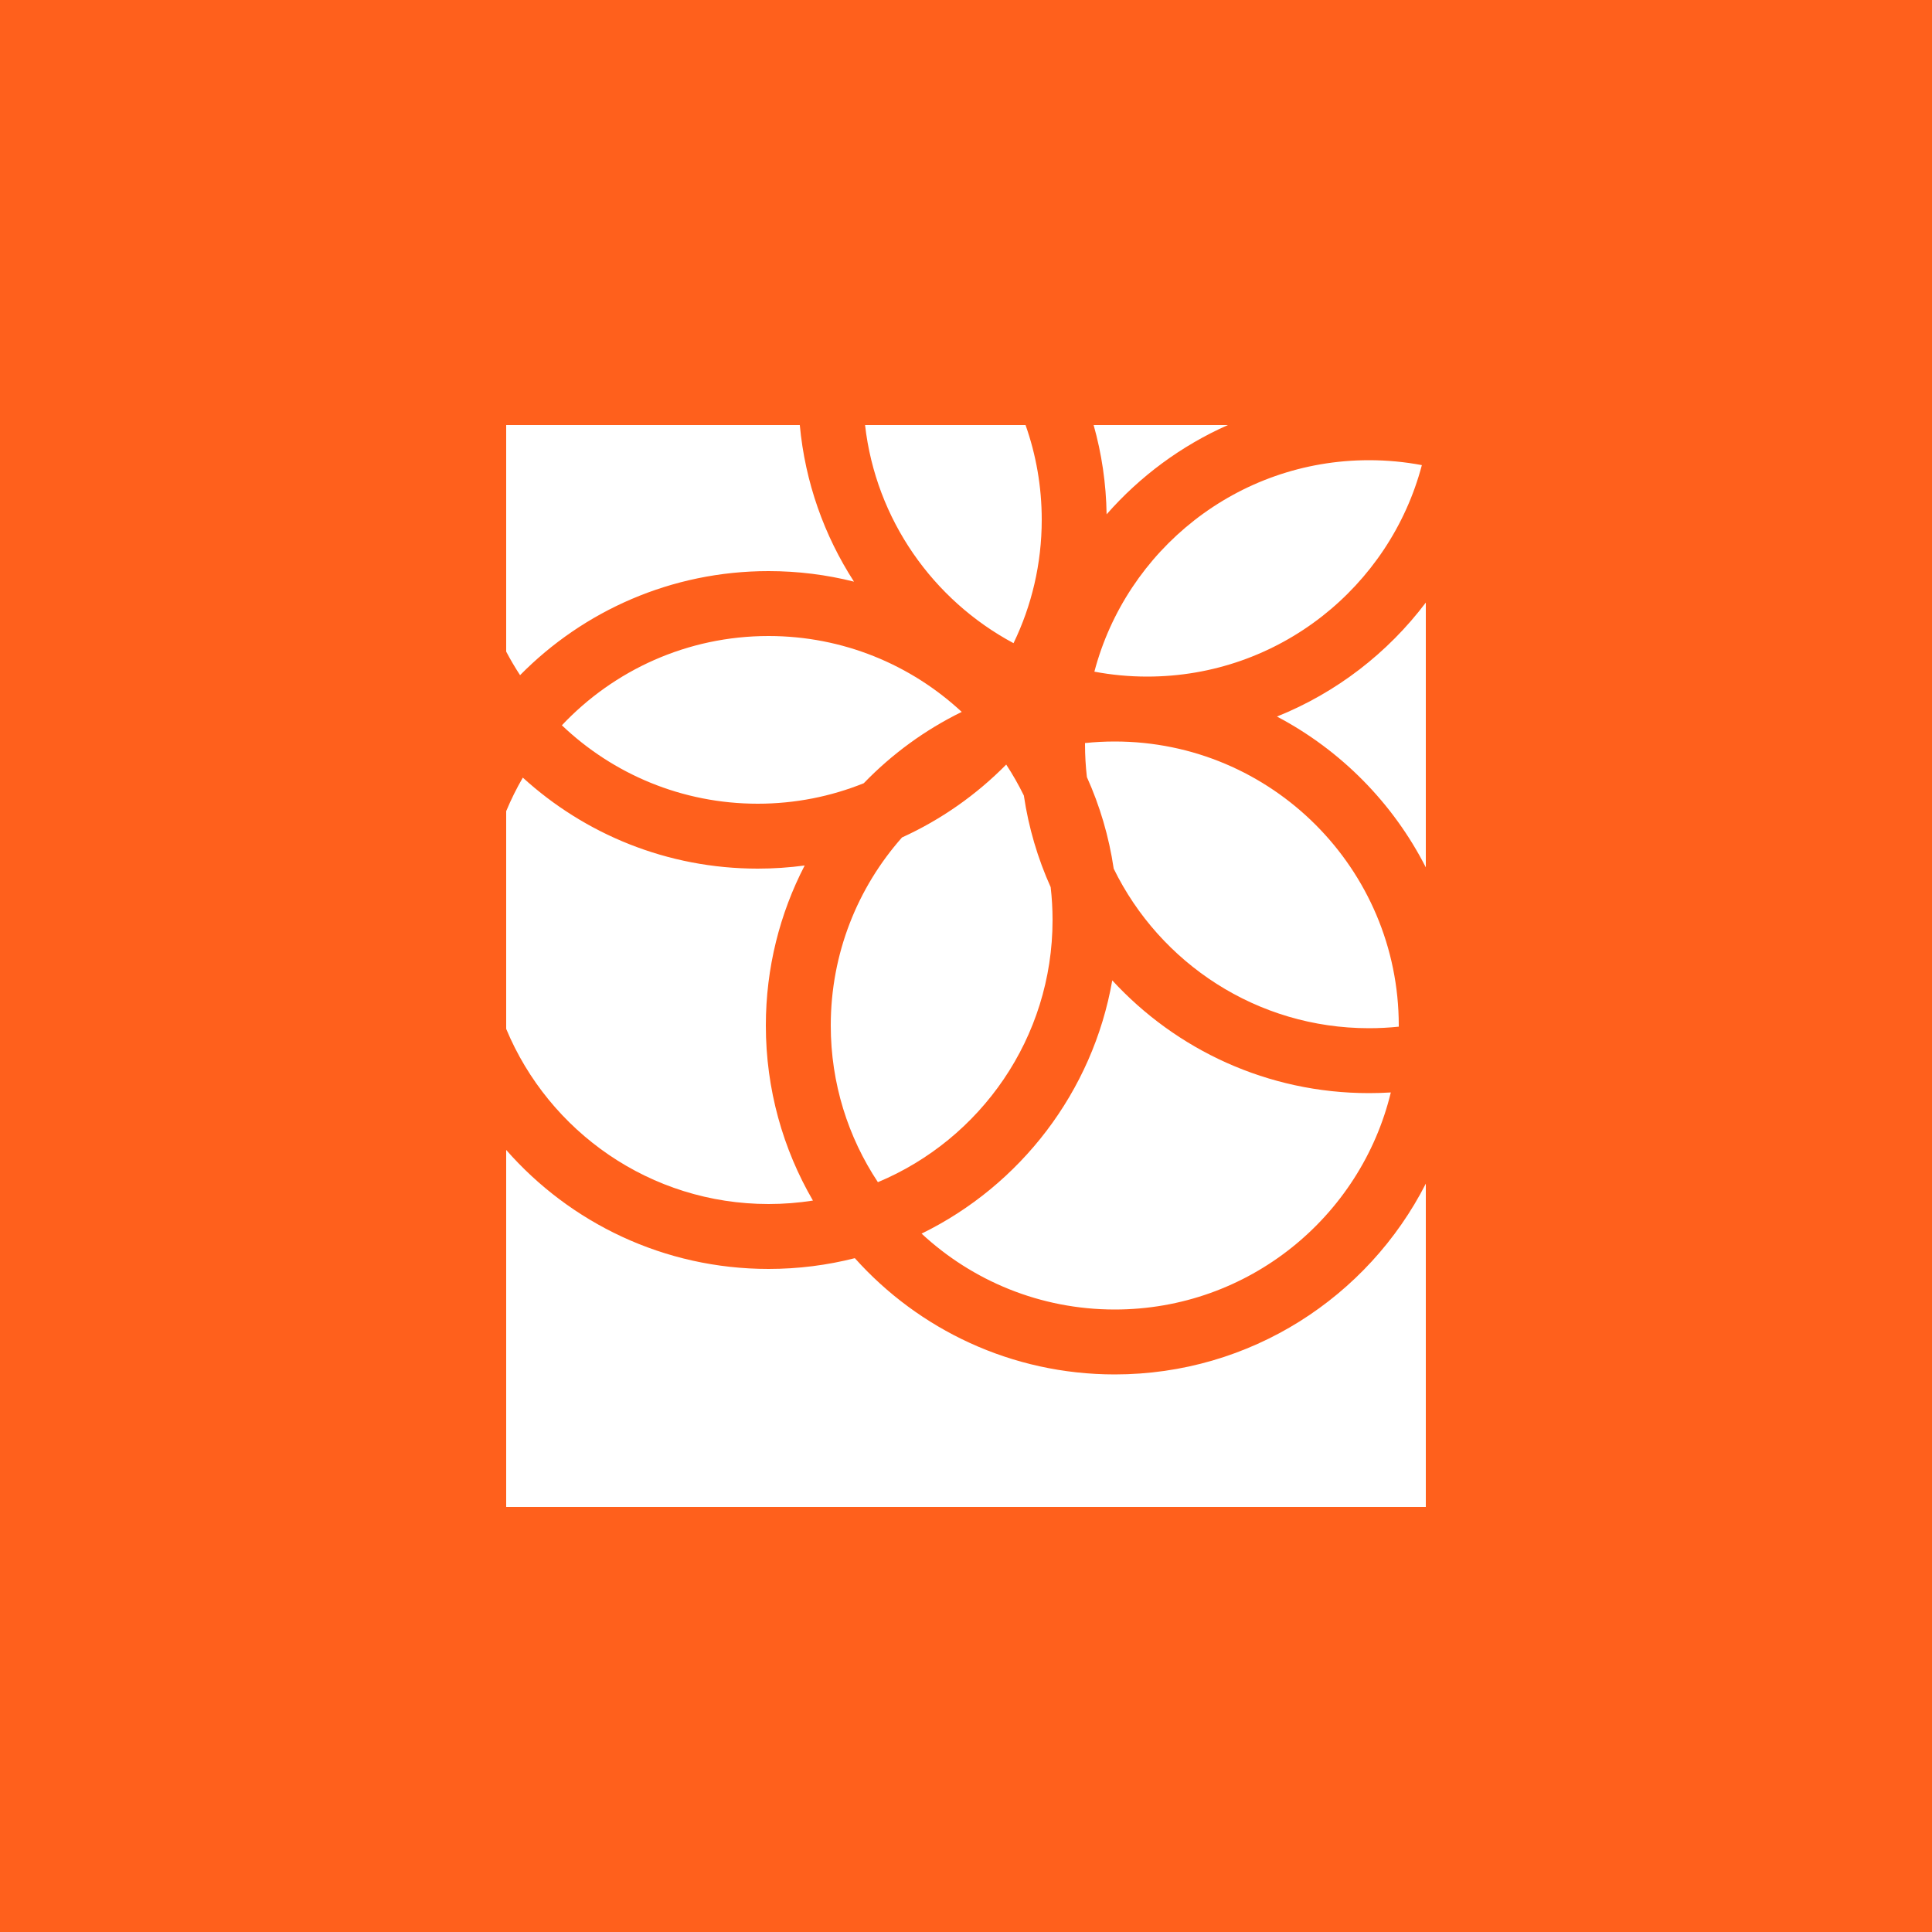
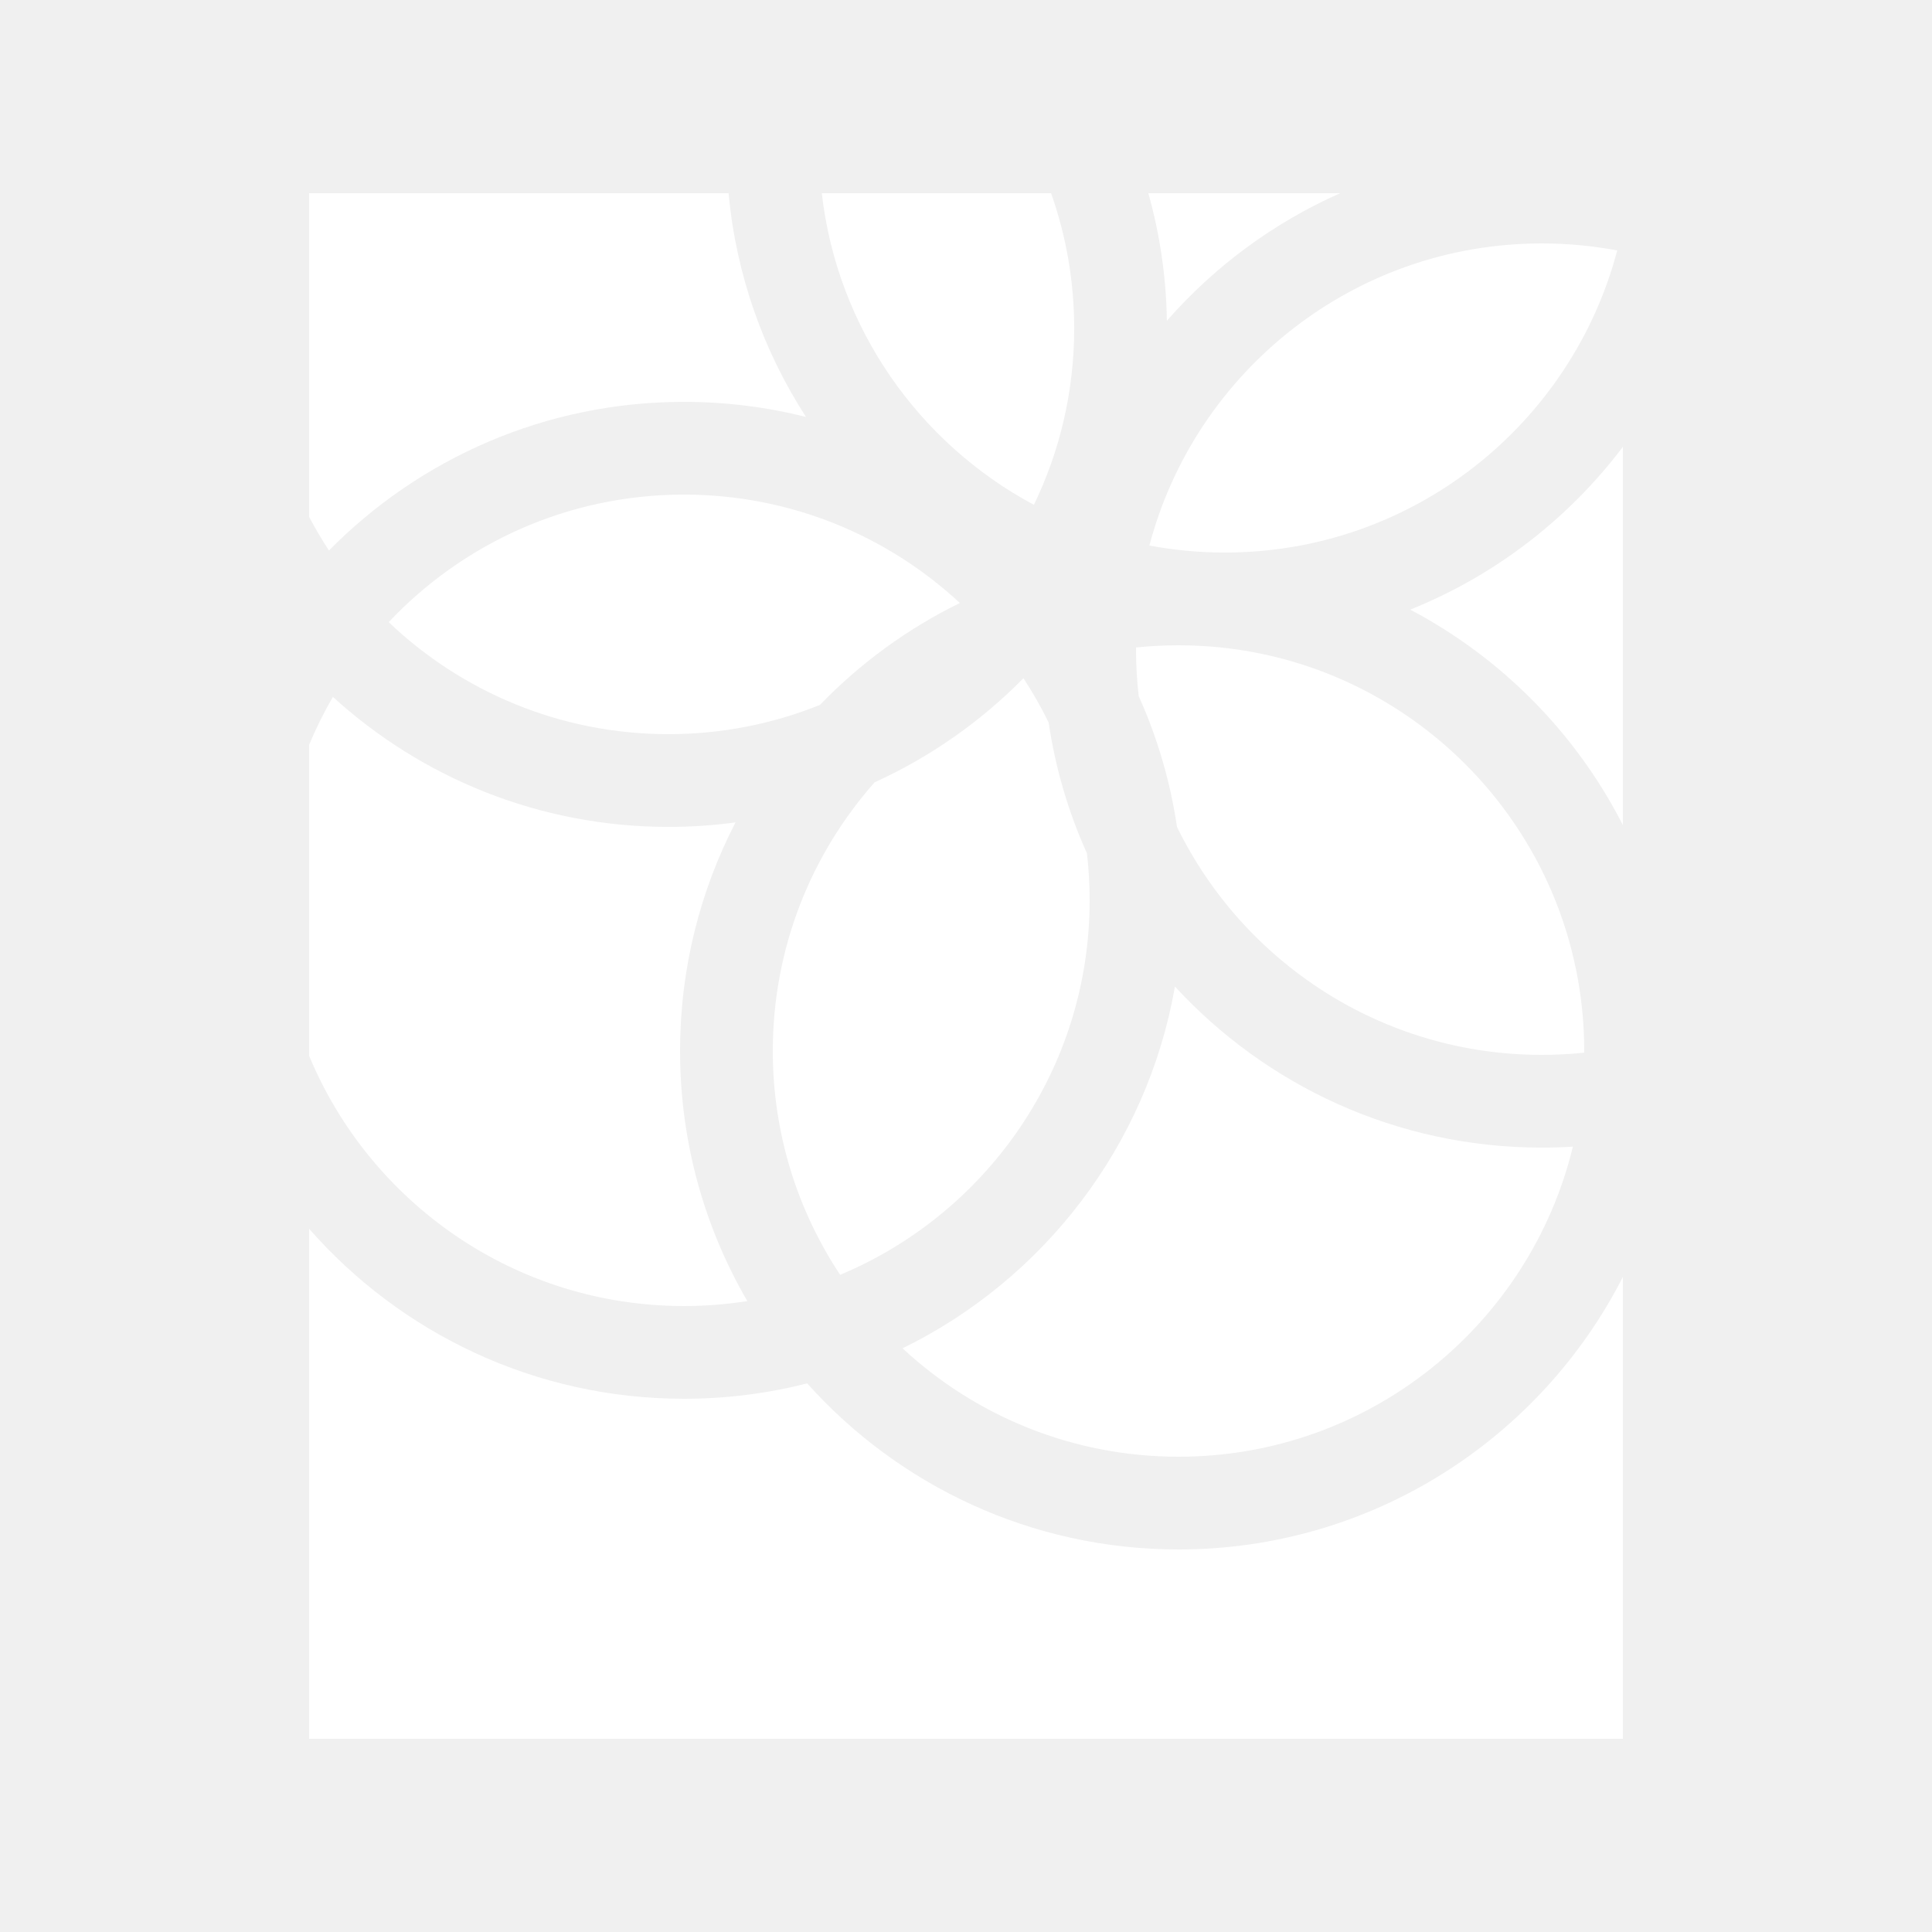
<svg xmlns="http://www.w3.org/2000/svg" width="100%" height="100%" viewBox="0 0 1000 1000" version="1.1" xml:space="preserve" style="fill-rule:evenodd;clip-rule:evenodd;stroke-linejoin:round;stroke-miterlimit:2;">
-   <g transform="matrix(1,0,0,1,-1071,0)">
-     <g transform="matrix(1,0,0,1,1071,0)">
-       <rect id="Logo-Backgournd" x="0" y="0" width="1000" height="1000" style="fill:rgb(255,96,28);" />
-       <g id="Logo-Backgournd1">
-         <g transform="matrix(1.4,0,0,1.4,-298,-60)">
+   <g transform="matrix(1,0,0,1,-2149,0)">
+     <g transform="matrix(1,0,0,1,2149,0)">
+       <rect id="Logo-White" x="0" y="0" width="1000" height="1000" style="fill:none;" />
+       <g id="Logo-White1">
+         <g transform="matrix(2,0,0,2,-640,-300)">
          <path d="M400,468.006C423.651,494.968 458.352,512 497,512C508.008,512 518.695,510.618 528.898,508.019C552.525,534.394 586.838,551 625,551C675.155,551 718.664,522.315 740,480.469L740,600L400,600L400,468.006ZM740,265.639L740,363.531C727.87,339.741 708.574,320.205 684.964,307.775C706.94,298.956 725.935,284.261 740,265.639ZM617.187,200L666.832,200C649.561,207.655 634.279,218.991 621.985,233.011C621.812,221.588 620.151,210.522 617.187,200ZM532.68,200L592.016,200C595.891,210.949 598,222.73 598,235C598,251.354 594.253,266.84 587.572,280.645C557.858,264.746 536.665,234.969 532.68,200ZM400,283.759L400,200L508.552,200C510.511,221.2 517.61,240.921 528.588,257.902C518.479,255.354 507.896,254 497,254C461.061,254 428.535,268.729 405.133,292.474C403.288,289.66 401.574,286.752 400,283.759ZM400,423.242L400,342.758C401.782,338.472 403.84,334.33 406.151,330.352C429.08,351.251 459.563,364 493,364C498.885,364 504.678,363.605 510.355,362.84C501.182,380.565 496,400.682 496,422C496,445.582 502.341,467.694 513.41,486.723C508.063,487.563 502.582,488 497,488C453.302,488 415.802,461.248 400,423.242ZM553.582,498.943C590.042,481.1 616.869,446.561 624.074,405.314C647.656,430.936 681.467,447 719,447C721.707,447 724.395,446.916 727.061,446.752C715.922,492.775 674.426,527 625,527C597.428,527 572.325,516.35 553.582,498.943ZM568.418,306.057C554.839,312.702 542.597,321.663 532.206,332.424C520.09,337.31 506.857,340 493,340C464.94,340 439.436,328.969 420.591,311.011C439.743,290.692 466.901,278 497,278C524.572,278 549.675,288.65 568.418,306.057ZM624.611,364.02C622.854,352.127 619.472,340.761 614.697,330.154C614.237,326.166 614,322.111 614,318C614,317.857 614,317.713 614.001,317.57C617.616,317.193 621.286,317 625,317C682.951,317 730,364.049 730,422C730,422.143 730,422.287 729.999,422.43C726.384,422.807 722.714,423 719,423C677.551,423 641.68,398.931 624.611,364.02ZM617.462,291.182C629.327,246.204 670.316,213 719,213C725.676,213 732.207,213.624 738.538,214.818C726.673,259.796 685.684,293 637,293C630.324,293 623.793,292.376 617.462,291.182ZM546.343,352.472C560.81,345.886 573.849,336.705 584.867,325.526C587.27,329.191 589.451,333.016 591.389,336.98C593.146,348.873 596.528,360.239 601.303,370.846C601.763,374.834 602,378.889 602,383C602,426.627 575.336,464.075 537.429,479.922C526.416,463.315 520,443.401 520,422C520,395.345 529.954,370.997 546.343,352.472Z" style="fill:white;" />
        </g>
      </g>
    </g>
  </g>
</svg>
